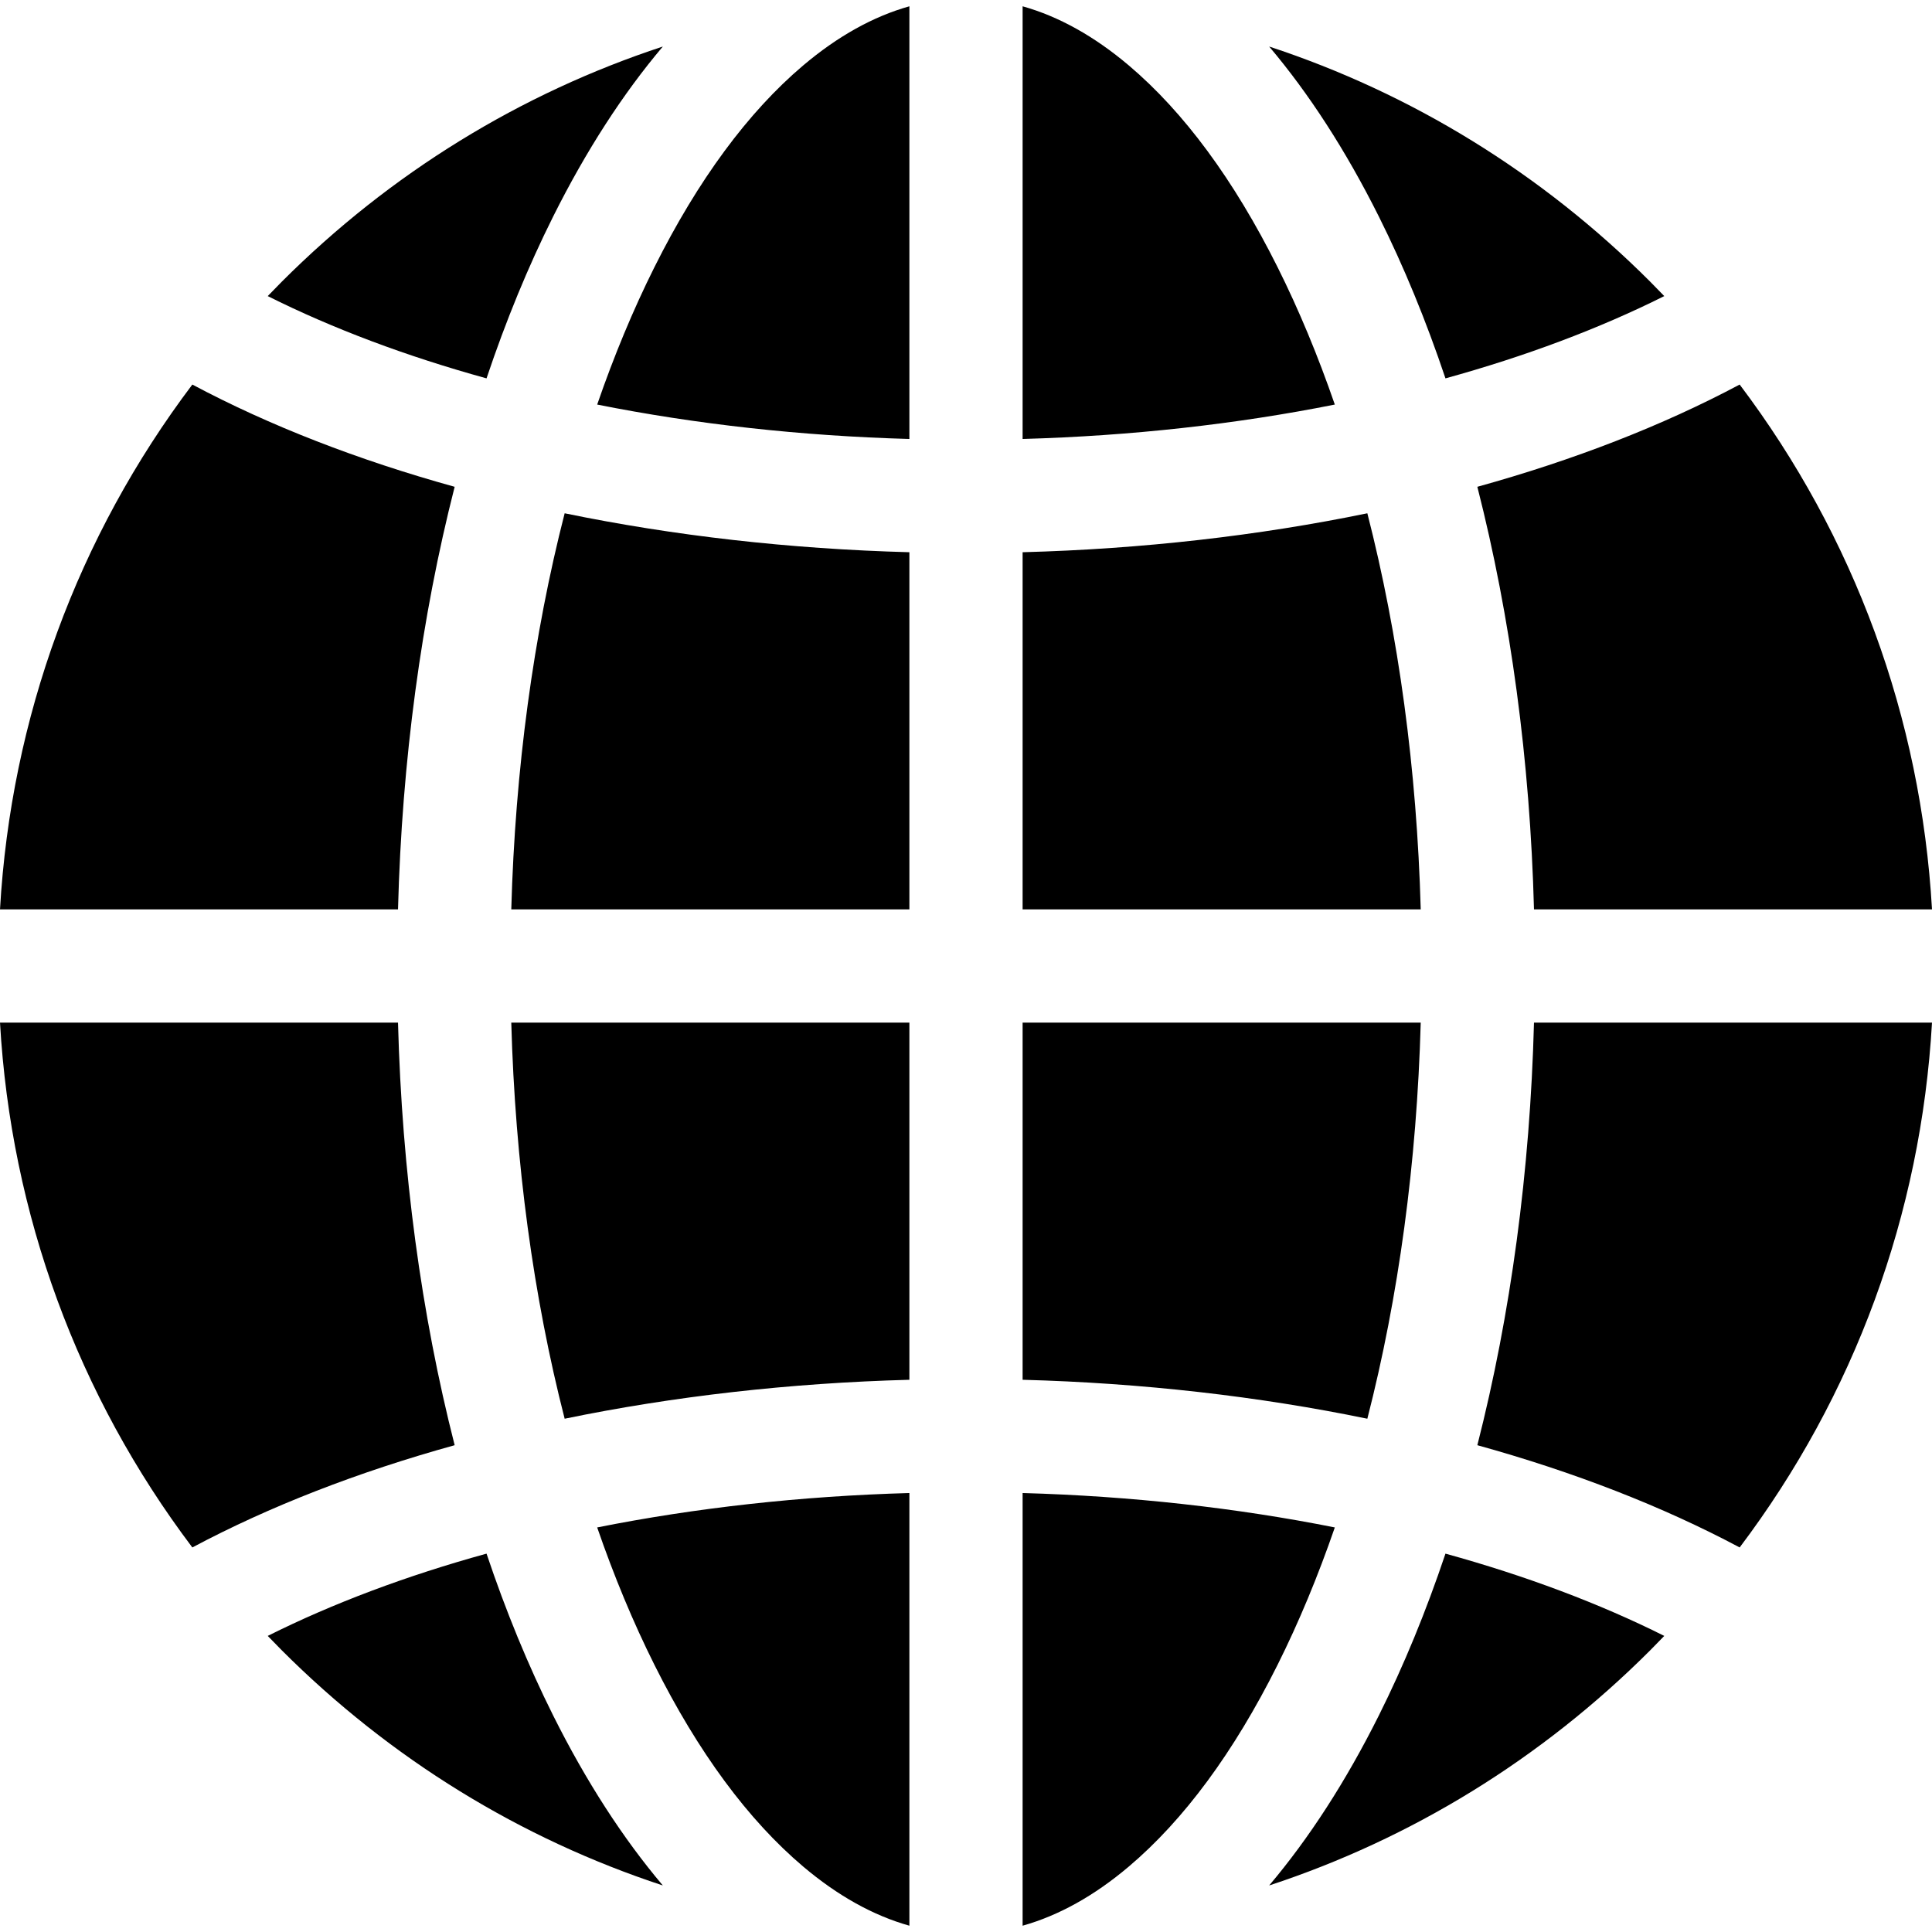
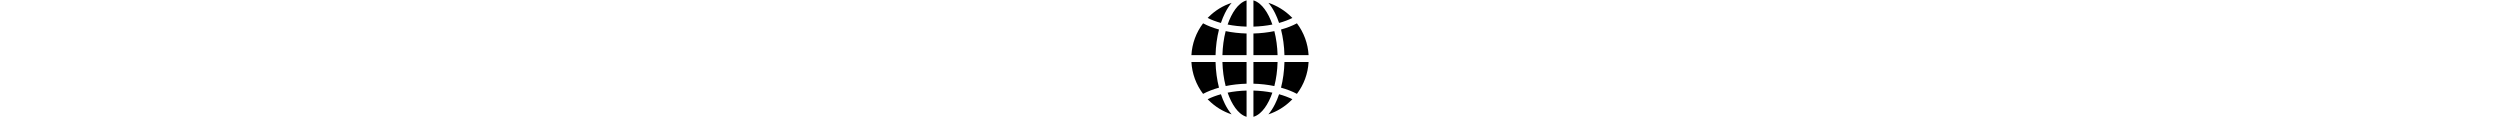
- <svg xmlns="http://www.w3.org/2000/svg" height="512" viewBox="0 0 511.92 511.92" width="512">
+ <svg xmlns="http://www.w3.org/2000/svg" height="24" viewBox="0 0 511.92 511.92" width="512">
  <path d="M240.96 365.597V270.96H135.472c1.029 37.114 5.871 72.71 14.144 104.955 28.844-5.939 59.665-9.469 91.344-10.318zM212.826 494.586c9.172 7.758 18.589 12.984 28.134 15.665V395.605c-28.744.806-56.637 3.92-82.725 9.118 4.459 12.921 9.526 25.124 15.185 36.442 11.549 23.098 24.807 41.071 39.406 53.421zM338.5 441.165c5.659-11.318 10.725-23.521 15.185-36.442-26.088-5.198-53.98-8.313-82.725-9.118v114.646c9.546-2.681 18.962-7.907 28.134-15.666 14.599-12.349 27.857-30.322 39.406-53.42zM383.004 100.256c21.142-5.833 40.67-13.145 57.974-21.8a255.438 255.438 0 00-3.711-3.802c-28.835-28.835-63.33-49.953-100.978-62.324 10.546 12.465 20.299 27.519 29.044 45.009 6.65 13.299 12.554 27.673 17.671 42.917zM270.96 270.96v94.637c31.679.849 62.5 4.379 91.343 10.318 8.274-32.245 13.116-67.842 14.145-104.955zM173.42 70.755c-5.659 11.318-10.726 23.52-15.185 36.442 26.088 5.198 53.981 8.313 82.725 9.118V1.668c-9.546 2.681-18.963 7.907-28.134 15.666-14.599 12.35-27.857 30.323-39.406 53.421zM240.96 240.96v-94.637c-31.679-.849-62.5-4.379-91.343-10.318-8.274 32.245-13.115 67.842-14.144 104.955zM128.916 411.664c-21.143 5.833-40.67 13.145-57.974 21.8a260.44 260.44 0 003.711 3.803c28.835 28.835 63.33 49.953 100.978 62.324-10.546-12.465-20.299-27.519-29.044-45.009-6.65-13.3-12.554-27.674-17.671-42.918zM391.451 382.933c25.547 7.079 49.023 16.18 69.506 27.093 30.377-40.244 48.051-88.258 50.963-139.067H406.46c-1.041 39.422-6.18 77.395-15.009 111.974zM383.004 411.664c-5.117 15.244-11.021 29.618-17.671 42.918-8.745 17.49-18.499 32.544-29.044 45.009 37.648-12.371 72.143-33.489 100.978-62.324a265.507 265.507 0 003.711-3.802c-17.304-8.656-36.831-15.968-57.974-21.801zM391.451 128.987c8.83 34.579 13.968 72.552 15.009 111.973h105.46c-2.912-50.809-20.586-98.823-50.963-139.067-20.483 10.914-43.959 20.015-69.506 27.094zM270.96 146.323v94.637h105.488c-1.029-37.114-5.871-72.71-14.145-104.955-28.843 5.939-59.664 9.469-91.343 10.318zM299.094 17.334C289.922 9.576 280.506 4.35 270.96 1.668v114.646c28.744-.806 56.637-3.92 82.725-9.118-4.459-12.921-9.526-25.124-15.185-36.442-11.549-23.097-24.807-41.07-39.406-53.42zM128.916 100.256c5.117-15.244 11.021-29.618 17.671-42.918 8.745-17.49 18.499-32.544 29.044-45.009C137.983 24.7 103.489 45.818 74.653 74.653a260.44 260.44 0 00-3.711 3.803c17.304 8.655 36.832 15.967 57.974 21.8zM120.47 382.933c-8.83-34.579-13.968-72.552-15.01-111.973H0c2.912 50.808 20.586 98.822 50.963 139.066 20.484-10.913 43.959-20.014 69.507-27.093zM120.47 128.987c-25.547-7.079-49.023-16.18-69.507-27.093C20.586 142.138 2.912 190.152 0 240.96h105.46c1.041-39.421 6.18-77.395 15.01-111.973z" />
</svg>
